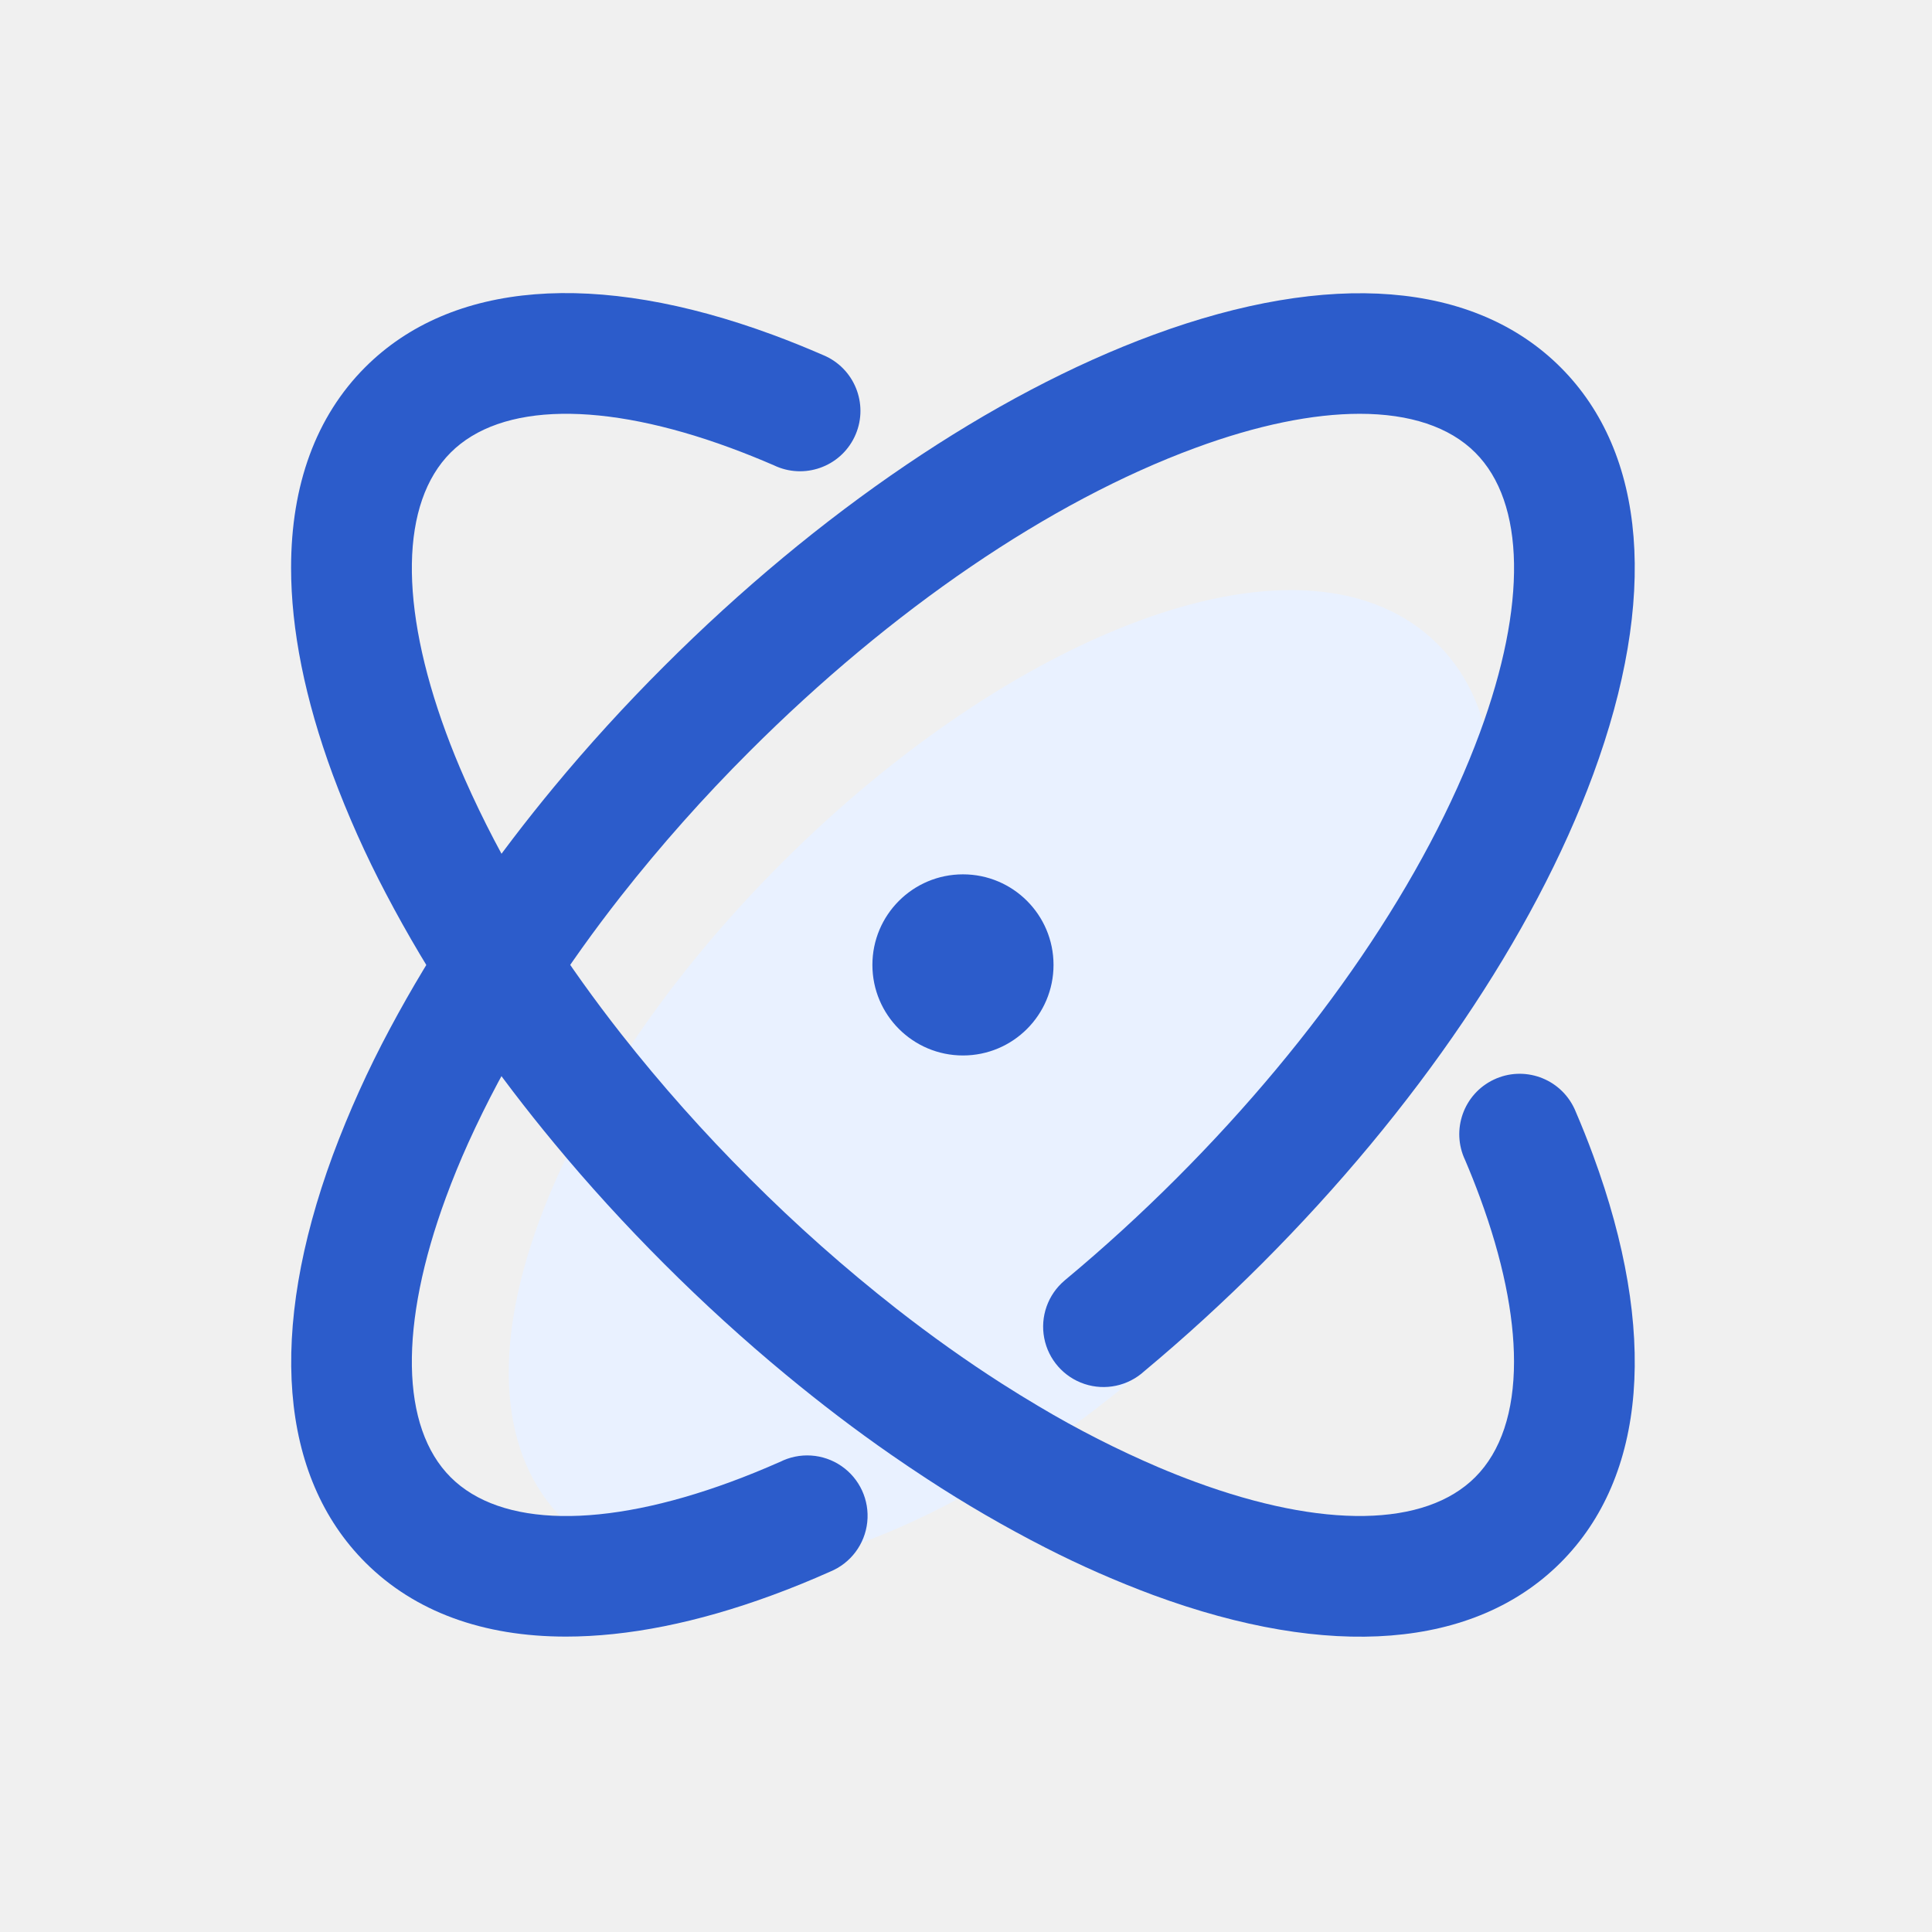
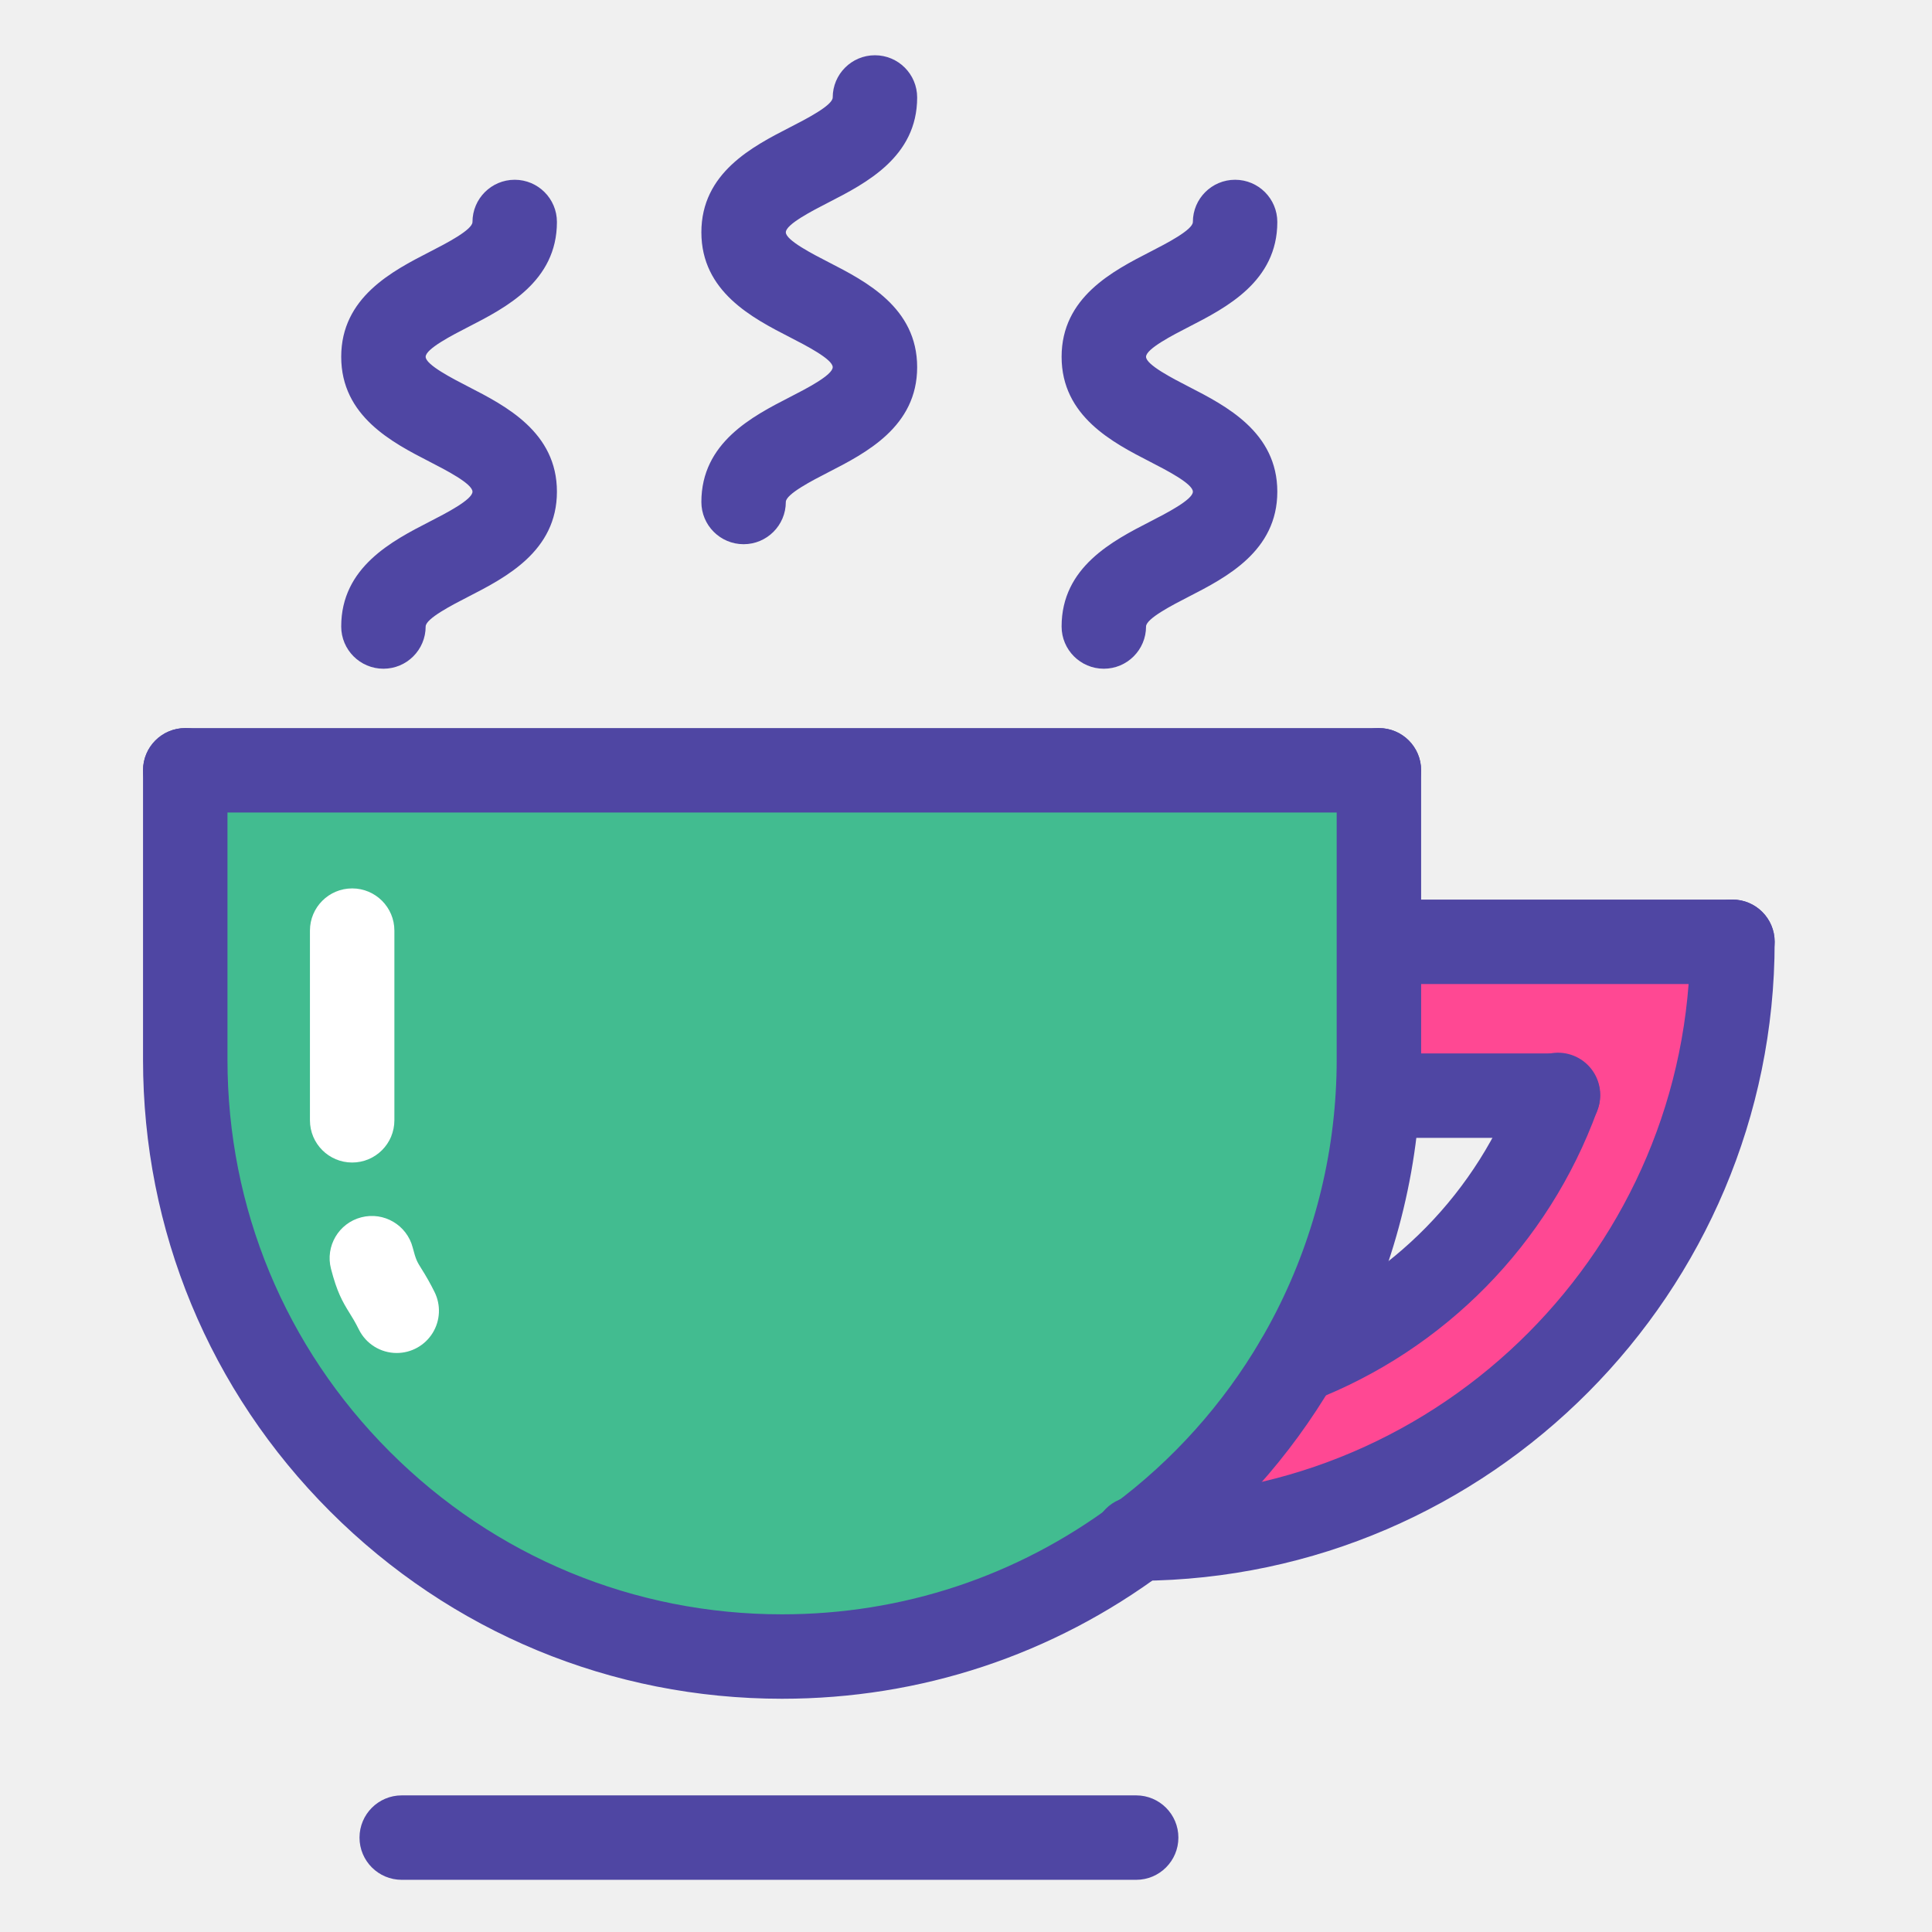
- <svg xmlns="http://www.w3.org/2000/svg" t="1680449443720" class="icon" viewBox="0 0 1024 1024" version="1.1" p-id="6484" width="32" height="32">
-   <path d="M376.19 833.94c-32.09 0-58.67-9.64-77.79-28.75-33.37-33.38-37.85-89.48-12.62-158 23-62.54 68.69-129.94 128.54-189.79s127.25-105.46 189.79-128.5c68.49-25.24 124.59-20.76 158 12.62s37.85 89.47 12.62 158C751.65 562 706 629.42 646.15 689.27S518.9 794.76 456.37 817.8c-29.26 10.78-56.25 16.14-80.18 16.14z" fill="#E9F1FF" p-id="6485" />
-   <path d="M564.28 678.63a0.23 0.23 0 0 0-0.07 0.07zM437.9 188.9l-0.5-0.23zM834.78 588.25c-0.13-0.29-0.26-0.58-0.4-0.87 0.15 0.28 0.27 0.62 0.4 0.87z" fill="#2C5CCB" p-id="6486" />
-   <path d="M510.39 511.42m-48 0a48 48 0 1 0 96 0 48 48 0 1 0-96 0Z" fill="#2C5CCB" p-id="6487" />
-   <path d="M827.17 828.2c-45.6 45.6-122.26 51.72-215.85 17.24a535.12 535.12 0 0 1-57.05-25.07 674.45 674.45 0 0 1-63-36.57q-9.58-6.25-19.15-12.9c-18.74-13-37.38-27.22-55.75-42.42-21.95-18.15-43.52-37.78-64.41-58.67-20.68-20.68-40.13-42-58.13-63.76q-22.65-27.3-42.15-55.25-5-7.09-9.7-14.22a687.09 687.09 0 0 1-37.38-62.86 538 538 0 0 1-28.27-63.24c-14.73-40-22.05-76.86-22.05-109.56 0-43.85 13.17-80.17 39.29-106.29 45.6-45.6 122.26-51.72 215.85-17.24q13.4 4.94 27 10.87l0.81 0.35 0.15 0.07 0.5 0.23a32 32 0 1 1-27.68 57.72q-11.54-5-22.89-9.19c-67.81-25-121.93-24.09-148.46 2.45s-27.43 80.65-2.45 148.46q4.5 12.22 10 24.67a551 551 0 0 0 33.06 63.26q5.06 8.37 10.48 16.77c11.89 18.42 25.07 36.84 39.39 55.08a855.21 855.21 0 0 0 67.94 76.42 854 854 0 0 0 78 69.2c18.38 14.36 36.94 27.55 55.49 39.44q10 6.38 19.92 12.26a535 535 0 0 0 63.5 32.31q9.69 4.11 19.25 7.63c67.81 25 121.93 24.09 148.46-2.45 13.7-13.69 20.57-34.74 20.57-61.23 0-24.82-6-54.42-18.12-87.23q-3.58-9.74-7.79-19.6a32 32 0 1 1 57.82-27.48c0.14 0.29 0.27 0.58 0.4 0.87s0.14 0.32 0.2 0.48q5.12 11.88 9.43 23.62c34.49 93.57 28.37 170.23-17.23 215.83z" fill="#2C5CCB" p-id="6488" />
-   <path d="M844.41 410.48C812.93 495.93 750.55 588 668.78 669.81c-20.14 20.14-40.9 39.1-62 56.71l-0.09 0.08-0.24 0.2a32 32 0 1 1-42.2-48.1 0.23 0.23 0 0 1 0.07-0.07l0.58-0.49c19.93-16.58 39.57-34.5 58.66-53.59 75.33-75.37 132.44-159.25 160.8-236.2 25-67.81 24.09-121.93-2.44-148.46-13.7-13.7-34.75-20.57-61.23-20.57-24.83 0-54.43 6-87.24 18.12-77 28.35-160.83 85.47-236.2 160.84A854.9 854.9 0 0 0 329.09 475c-14.31 18.24-27.47 36.67-39.36 55.1q-4.17 6.46-8.13 12.93a559.47 559.47 0 0 0-33.41 62.73q-6.54 14.5-11.78 28.75c-25 67.81-24.09 121.93 2.45 148.46s80.65 27.43 148.46 2.45q12.82-4.73 25.89-10.51h0.06A32 32 0 1 1 440 833q-15.37 6.86-30.52 12.43c-40 14.73-76.86 22-109.56 22-43.85 0-80.17-13.17-106.29-39.29-45.6-45.6-51.72-122.26-17.24-215.85a543.47 543.47 0 0 1 30.25-67A699.22 699.22 0 0 1 244.22 483q3.57-5.31 7.28-10.62 19.44-27.88 42.13-55.28c18.07-21.82 37.59-43.26 58.36-64 81.78-81.77 173.88-144.15 259.33-175.63 93.59-34.48 170.25-28.36 215.85 17.24s51.72 122.18 17.24 215.77z" fill="#2C5CCB" p-id="6489" />
+ <svg xmlns="http://www.w3.org/2000/svg" t="1680799120329" class="icon" viewBox="0 0 1024 1024" version="1.1" p-id="9524" width="32" height="32">
+   <path d="M825.629 580.705h-89.571l-5.77-0.384c0.384-6.189 0.556-12.414 0.556-18.673V499.164h187.38c0 174.273-140.859 315.582-314.921 316.311a318.057 318.057 0 0 0 84.181-93.883h0.035c64.012-24.715 114.676-76.281 138.109-140.888z" fill="#FF4893" p-id="9525" />
+   <path d="M603.304 815.479c-52.714 39.258-118.014 62.519-188.771 62.519-87.381 0-166.45-35.431-223.681-92.665-57.269-57.234-92.665-136.338-92.665-223.681V408.276H730.844v153.375c0 6.26-0.173 12.484-0.556 18.673-2.989 51.323-18.184 99.376-42.803 141.274a318.044 318.044 0 0 1-84.181 93.88z" fill="#42BC90" p-id="9526" />
+   <path d="M414.533 900.379c-90.466 0-175.523-35.236-239.506-99.222-63.98-63.938-99.219-148.998-99.219-239.506V408.276a22.378 22.378 0 1 1 44.757 0v153.375c0 78.545 30.578 152.364 86.105 207.856 55.533 55.533 129.353 86.118 207.863 86.118 63.727 0 124.382-20.086 175.404-58.091a293.776 293.776 0 0 0 78.254-87.266c23.325-39.699 37.071-85.079 39.76-131.246 0.345-5.601 0.521-11.416 0.521-17.372V408.276a22.378 22.378 0 1 1 44.757 0v153.375c0 6.873-0.201 13.625-0.601 20.057-3.091 53.123-18.945 105.443-45.844 151.226-23.114 39.363-53.433 73.174-90.108 100.491-58.813 43.798-128.714 66.953-202.143 66.953z" fill="#4F46A3" p-id="9527" />
+   <path d="M730.844 430.655H98.183a22.378 22.378 0 1 1 0-44.757H730.844a22.378 22.378 0 1 1 0 44.757zM602.191 996.344H212.927a22.378 22.378 0 1 1 0-44.757h389.264a22.378 22.378 0 1 1 0 44.757zM601.913 837.895a22.378 22.378 0 1 1 0-44.757c0.022 0.003-0.201 0.019-0.425 0.038 0.575-0.048 1.144-0.07 1.72-0.074 161.364-0.675 292.638-132.531 292.638-293.933a22.378 22.378 0 1 1 44.757 0c0 185.785-150.971 337.596-336.64 338.686-0.687 0.029-1.387 0.038-2.049 0.038z" fill="#4F46A3" p-id="9528" />
+   <path d="M918.227 521.546h-178.342c-12.359 0-22.378-10.016-22.378-22.378s10.019-22.378 22.378-22.378h178.342a22.378 22.378 0 1 1 0 44.757zM687.526 743.983a22.382 22.382 0 0 1-8.066-43.26 215.695 215.695 0 0 0 125.136-127.646 16.208 16.208 0 0 1 0.329-0.854 22.382 22.382 0 1 1 41.579 16.579 260.442 260.442 0 0 1-150.916 153.672 22.477 22.477 0 0 1-8.063 1.509z" fill="#4F46A3" p-id="9529" />
+   <path d="M825.734 603.083h-89.676a22.378 22.378 0 1 1 0-44.757h89.571c12.359 0 22.433 10.019 22.433 22.378s-9.968 22.378-22.327 22.378zM203.227 354.437a22.378 22.378 0 0 1-22.378-22.378c0-31.515 27.126-45.444 46.934-55.617 8.469-4.348 22.644-11.627 22.644-15.837 0-4.21-14.172-11.49-22.637-15.841-19.808-10.179-46.94-24.114-46.94-55.652 0-31.541 27.142-45.479 46.956-55.655 8.459-4.345 22.618-11.614 22.618-15.799a22.378 22.378 0 1 1 44.757 0c0 31.515-27.126 45.444-46.931 55.613-8.469 4.348-22.644 11.627-22.644 15.841 0 4.21 14.172 11.49 22.637 15.841 19.811 10.179 46.94 24.114 46.94 55.652 0 31.541-27.139 45.476-46.956 55.652-8.459 4.345-22.621 11.614-22.621 15.802a22.378 22.378 0 0 1-22.378 22.378zM394.121 288.441a22.378 22.378 0 0 1-22.378-22.378c0-31.518 27.139-45.447 46.953-55.617 8.475-4.348 22.656-11.627 22.656-15.837 0-4.207-14.178-11.486-22.65-15.837-19.818-10.179-46.959-24.114-46.959-55.652 0-31.544 27.151-45.482 46.978-55.658 8.465-4.345 22.634-11.614 22.634-15.796a22.378 22.378 0 1 1 44.757 0c0 31.518-27.139 45.447-46.953 55.617-8.475 4.348-22.656 11.63-22.656 15.837 0 4.207 14.178 11.486 22.65 15.837 19.818 10.179 46.959 24.114 46.959 55.652 0 31.544-27.151 45.479-46.978 55.655-8.465 4.345-22.634 11.614-22.634 15.799a22.378 22.378 0 0 1-22.378 22.378zM585.049 354.437a22.378 22.378 0 0 1-22.378-22.378c0-31.515 27.126-45.444 46.934-55.617 8.469-4.348 22.644-11.627 22.644-15.837 0-4.21-14.172-11.49-22.637-15.841-19.808-10.179-46.94-24.114-46.94-55.652 0-31.541 27.139-45.479 46.956-55.655 8.459-4.345 22.618-11.614 22.618-15.799a22.378 22.378 0 1 1 44.757 0c0 31.515-27.123 45.444-46.934 55.613-8.465 4.348-22.644 11.627-22.644 15.841 0 4.21 14.172 11.49 22.637 15.841 19.808 10.179 46.94 24.114 46.94 55.652 0 31.541-27.139 45.476-46.956 55.652-8.459 4.345-22.618 11.614-22.618 15.802a22.378 22.378 0 0 1-22.378 22.378z" fill="#4F46A3" p-id="9530" />
+   <path d="M186.654 616.161a22.378 22.378 0 0 1-22.378-22.378v-100.53a22.378 22.378 0 1 1 44.757 0v100.53a22.378 22.378 0 0 1-22.378 22.378z" fill="#FFFFFF" p-id="9531" />
+   <path d="M210.283 717.116a22.378 22.378 0 0 1-20.057-12.426c-1.998-4.019-3.472-6.381-4.898-8.667-3.929-6.298-6.739-11.339-9.901-23.545a22.375 22.375 0 0 1 16.055-27.273 22.372 22.372 0 0 1 27.273 16.052c1.675 6.474 2.283 7.449 4.546 11.074a134.049 134.049 0 0 1 7.008 12.442 22.378 22.378 0 0 1-20.025 32.343z" fill="#FFFFFF" p-id="9532" />
</svg>
